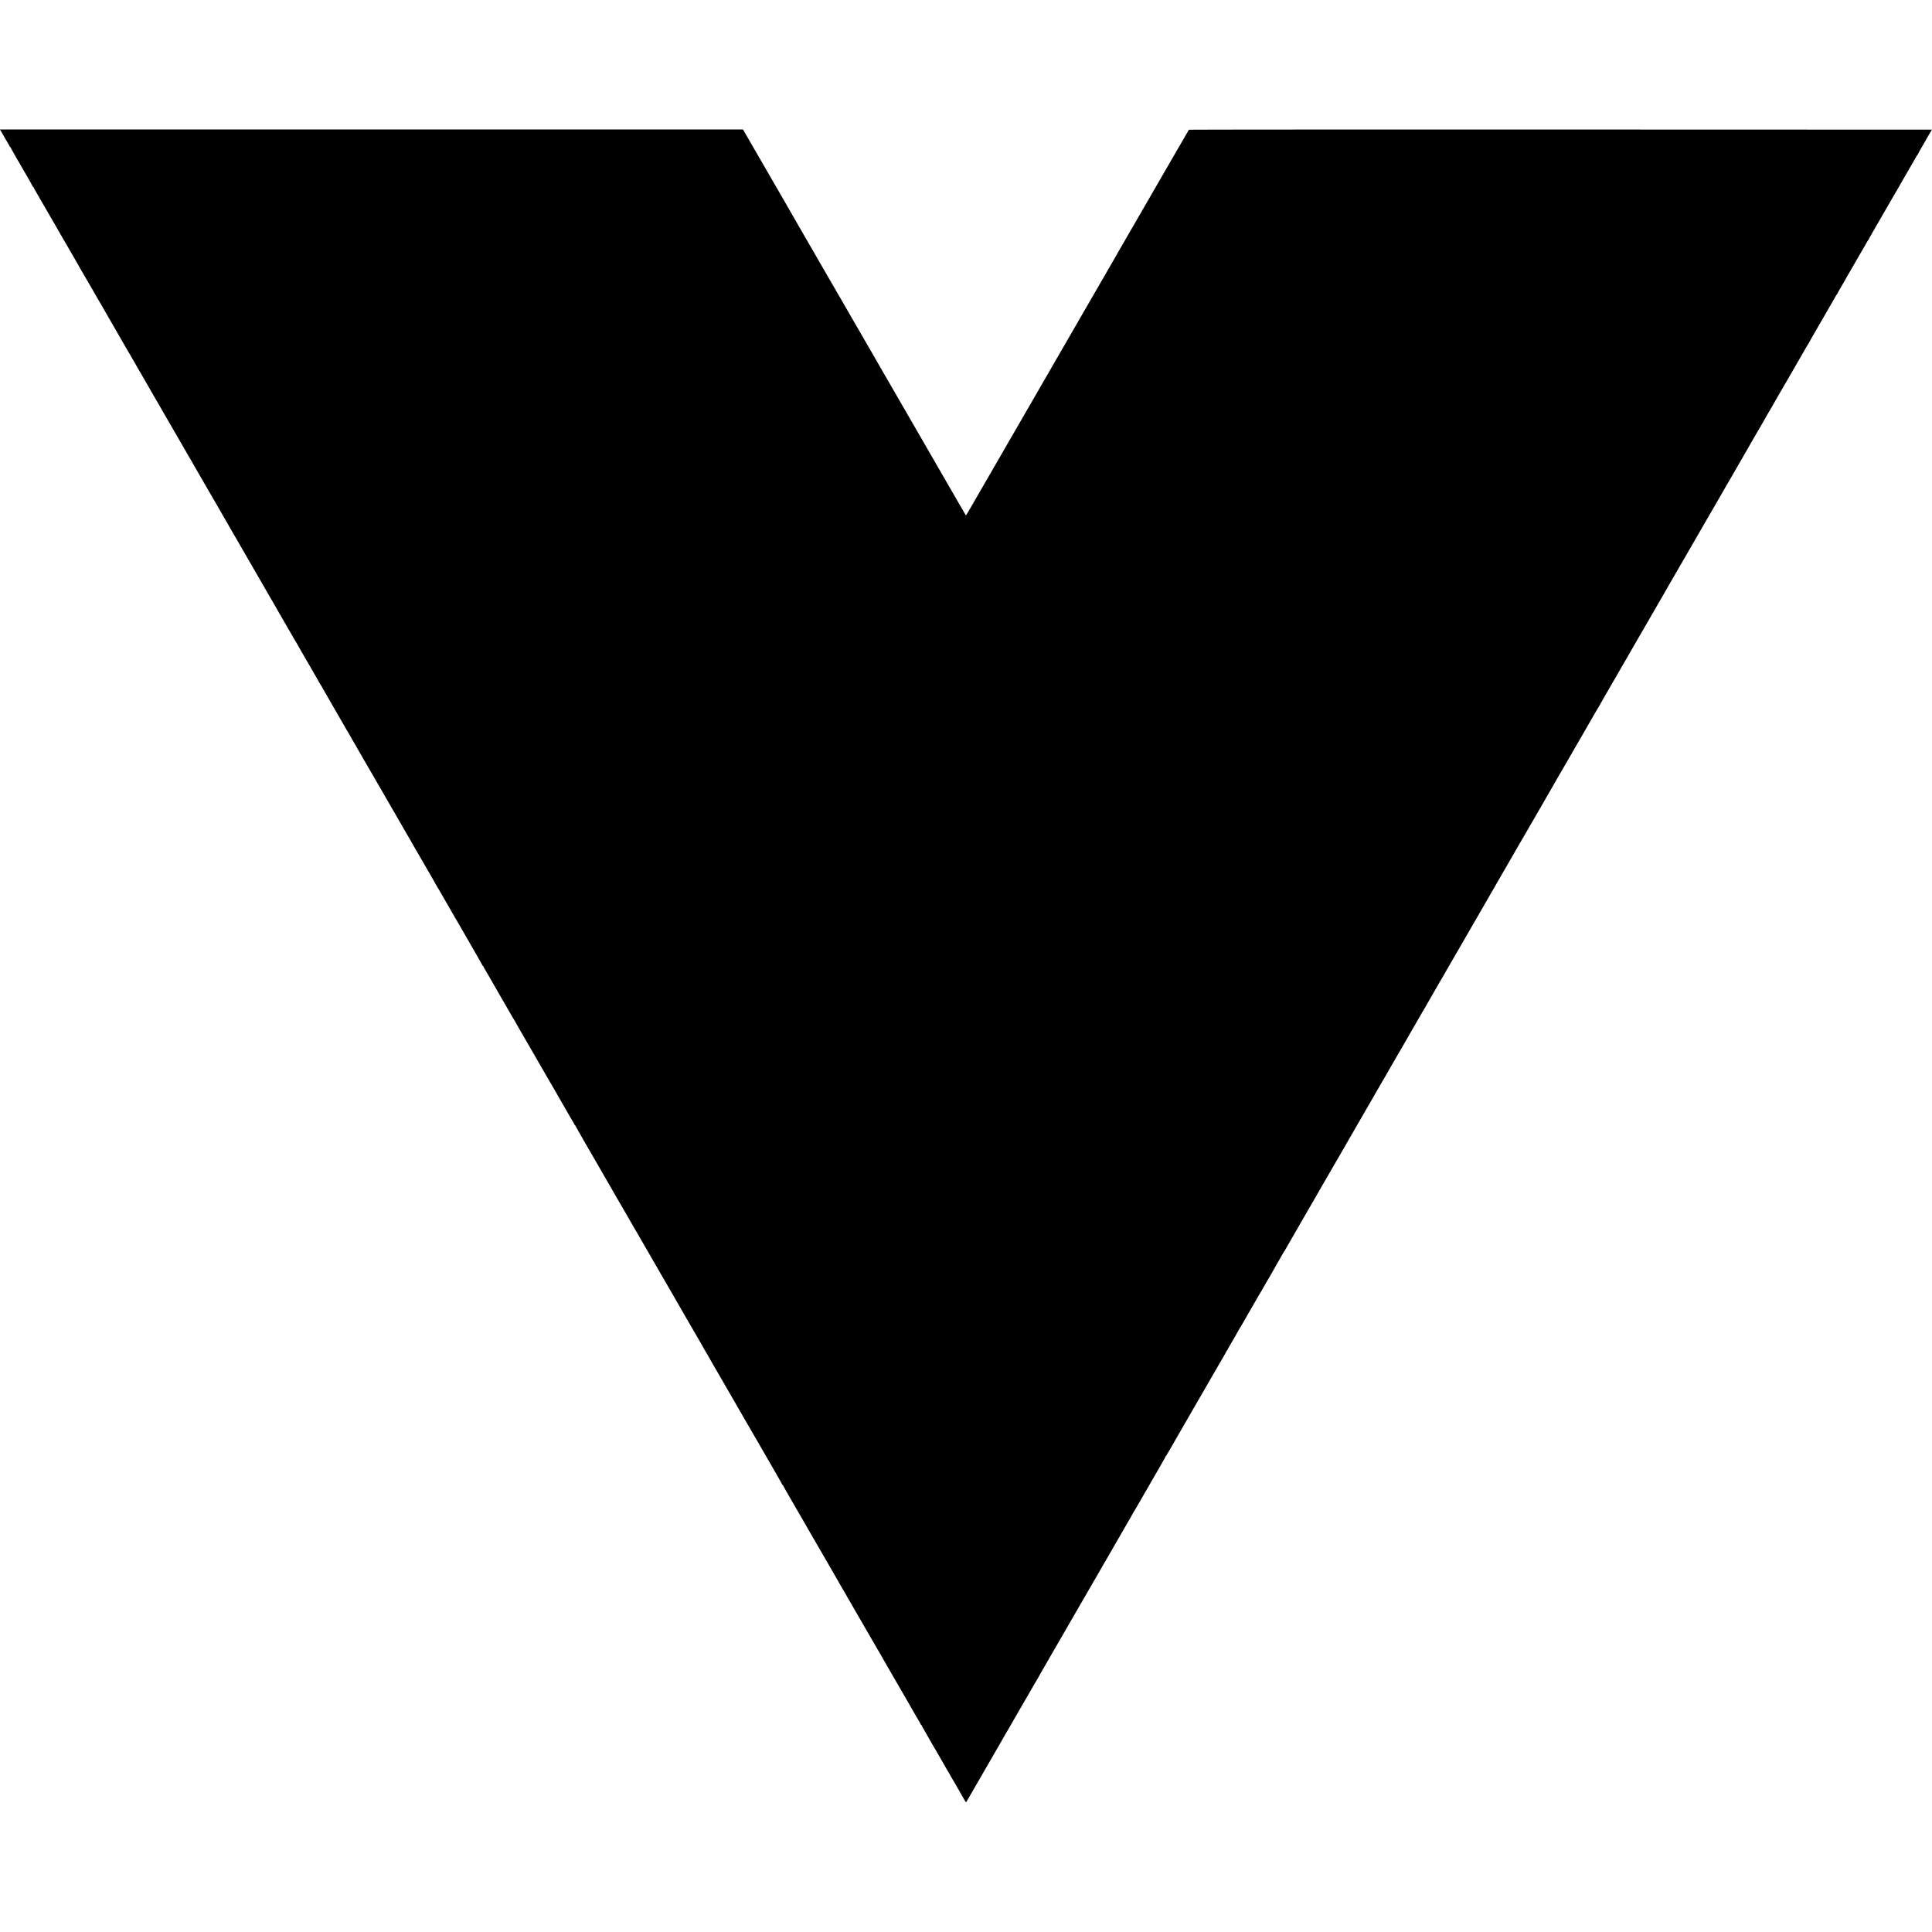
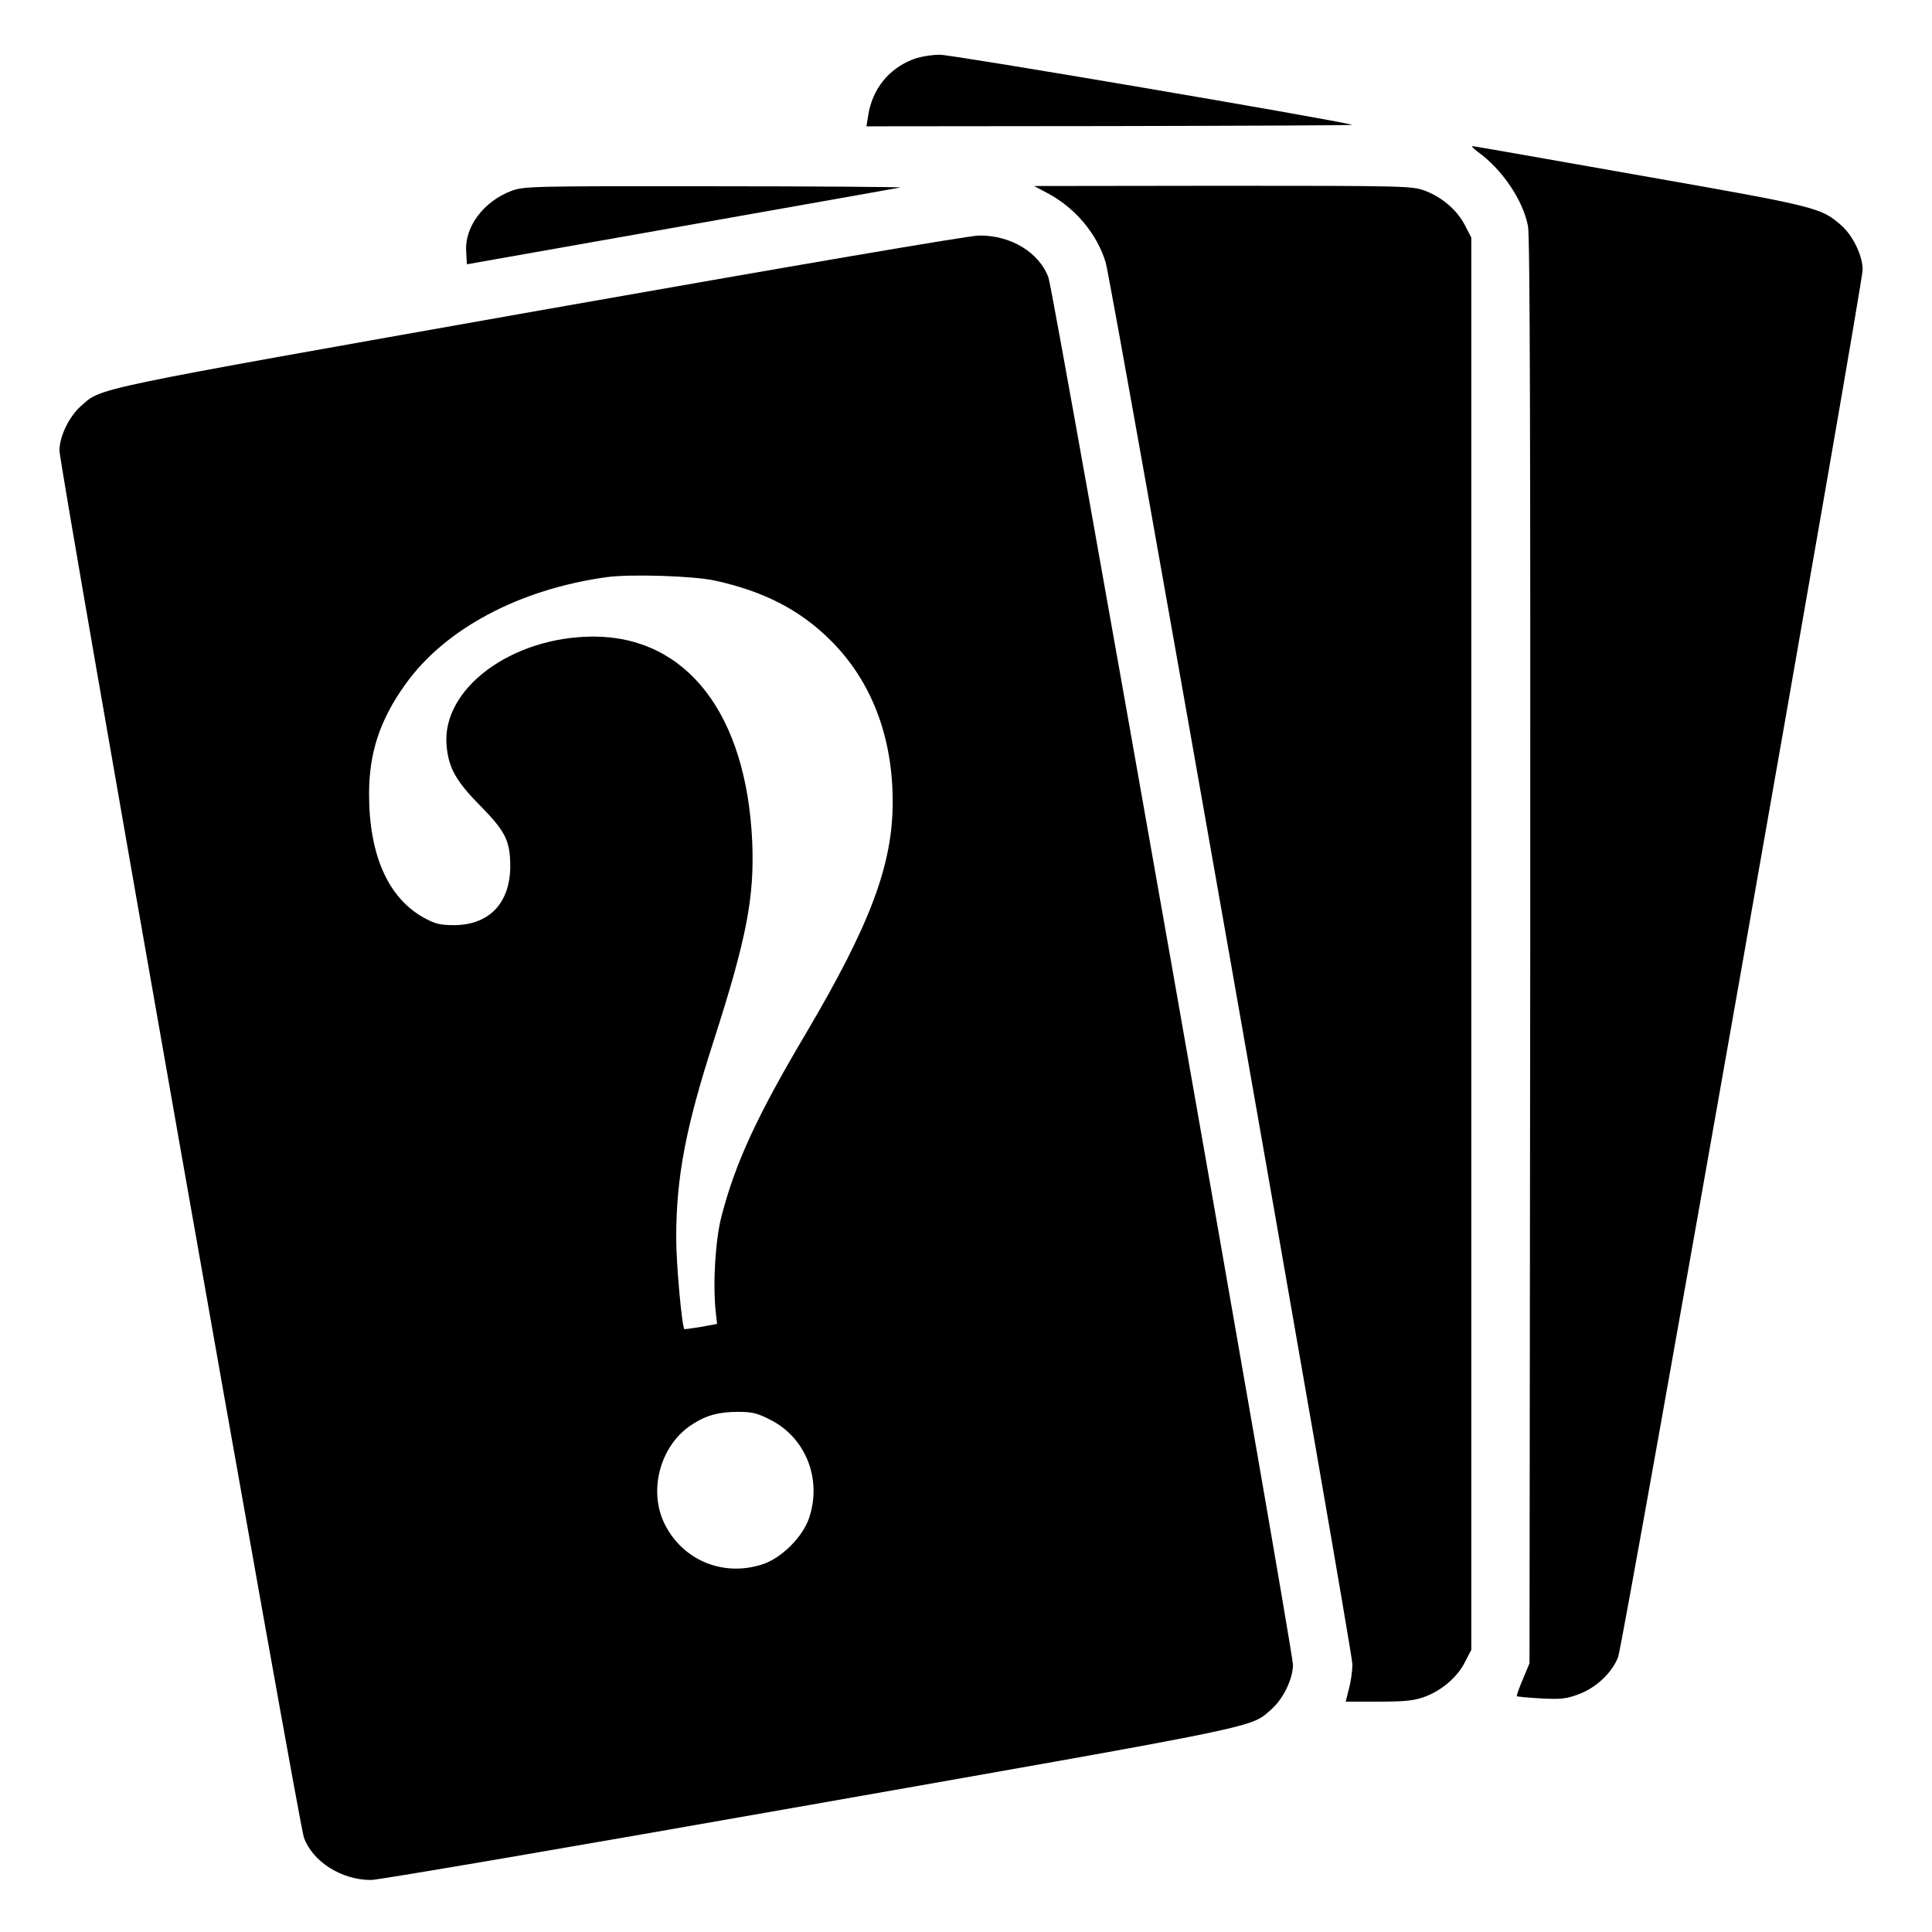
- <svg xmlns="http://www.w3.org/2000/svg" version="1.0" width="16pt" height="16pt" viewBox="0 0 16 16" preserveAspectRatio="xMidYMid meet">
-   <g transform="translate(0,16) scale(0.00032,-0.00032)" fill="#000000" stroke="none">
-     <path d="M18 46618 c45 -75 122 -207 122 -211 0 -2 25 -45 55 -95 30 -50 55 -96 55 -102 0 -5 5 -10 10 -10 6 0 10 -4 10 -9 0 -5 73 -135 161 -288 89 -153 173 -298 187 -323 14 -25 32 -57 41 -72 88 -149 187 -324 189 -335 2 -7 8 -13 13 -13 5 0 9 -4 9 -10 0 -5 46 -89 103 -187 175 -302 490 -846 507 -876 8 -16 20 -36 25 -45 28 -46 290 -498 339 -585 13 -23 74 -129 136 -236 61 -107 123 -215 137 -240 14 -25 29 -50 33 -56 5 -5 23 -37 40 -70 18 -33 38 -67 44 -75 11 -16 21 -33 63 -109 14 -25 29 -50 33 -56 4 -5 21 -35 38 -65 55 -100 261 -455 269 -465 4 -5 14 -21 20 -35 15 -29 41 -75 103 -180 24 -41 52 -88 60 -105 9 -16 57 -100 107 -185 112 -193 362 -626 380 -660 8 -14 23 -38 33 -55 11 -16 23 -37 27 -45 4 -8 26 -46 48 -85 23 -38 53 -90 67 -115 46 -81 64 -113 178 -310 62 -107 121 -210 132 -227 37 -67 56 -99 85 -148 16 -27 32 -57 36 -65 4 -8 15 -27 25 -42 9 -15 53 -89 96 -165 44 -76 177 -307 296 -513 120 -206 268 -463 330 -570 131 -227 117 -203 200 -348 36 -62 73 -125 82 -140 10 -15 21 -34 25 -42 4 -8 20 -37 36 -65 17 -27 38 -65 48 -82 49 -85 64 -111 87 -153 13 -25 28 -49 32 -55 4 -5 78 -134 165 -285 87 -151 166 -288 176 -305 10 -16 26 -43 35 -59 9 -17 125 -217 257 -445 132 -229 253 -441 270 -471 17 -30 45 -79 64 -108 18 -29 33 -54 33 -57 0 -2 20 -37 44 -77 24 -40 123 -212 221 -383 97 -170 190 -330 205 -355 16 -25 39 -65 53 -90 13 -25 81 -144 152 -265 70 -121 137 -238 150 -260 12 -22 37 -65 55 -95 18 -30 43 -73 55 -95 12 -22 48 -85 80 -140 77 -132 163 -280 190 -330 13 -22 71 -123 130 -225 59 -102 116 -199 126 -217 10 -17 29 -50 43 -72 15 -22 26 -43 26 -45 0 -2 27 -50 60 -106 33 -56 60 -103 60 -105 0 -2 55 -98 90 -155 8 -14 182 -316 239 -414 13 -22 45 -79 72 -124 27 -46 49 -86 49 -89 0 -2 14 -24 30 -48 16 -24 30 -46 30 -49 0 -5 74 -135 100 -176 5 -8 24 -42 43 -75 50 -88 58 -101 262 -455 104 -179 199 -345 213 -370 14 -25 28 -49 32 -55 4 -5 17 -26 28 -45 10 -19 62 -109 114 -200 114 -197 133 -230 170 -295 16 -27 33 -57 38 -65 17 -28 96 -165 103 -180 4 -8 16 -28 26 -45 10 -16 77 -131 148 -255 72 -124 181 -313 243 -420 62 -107 121 -209 131 -227 35 -62 323 -560 392 -678 38 -66 83 -145 100 -175 16 -30 33 -59 37 -65 4 -5 17 -27 29 -47 34 -61 56 -100 90 -156 17 -29 31 -55 31 -57 0 -2 17 -32 39 -67 21 -35 134 -229 251 -433 117 -203 235 -407 261 -451 27 -45 49 -85 49 -88 0 -4 8 -19 19 -34 15 -21 200 -341 309 -533 10 -19 33 -58 51 -87 17 -29 31 -54 31 -56 0 -2 25 -44 55 -94 30 -50 55 -95 55 -98 0 -4 6 -15 14 -23 7 -9 27 -41 43 -71 17 -30 170 -297 342 -594 171 -296 311 -542 311 -547 0 -5 5 -9 10 -9 6 0 10 -4 10 -10 0 -5 22 -47 49 -92 27 -46 58 -99 68 -118 24 -43 81 -140 93 -160 5 -8 66 -114 135 -235 69 -121 130 -227 135 -235 12 -21 259 -447 283 -490 10 -19 28 -47 38 -62 11 -14 19 -29 19 -32 0 -3 37 -69 83 -148 99 -170 305 -526 337 -583 13 -22 31 -53 41 -70 11 -16 22 -37 26 -45 7 -14 82 -146 103 -180 14 -24 181 -311 205 -355 13 -22 46 -80 75 -130 29 -49 64 -110 78 -135 14 -25 51 -88 82 -140 31 -52 59 -102 63 -110 4 -8 18 -33 31 -55 205 -353 284 -489 309 -535 17 -30 45 -78 62 -106 18 -28 36 -60 39 -72 4 -12 12 -22 17 -22 5 0 9 -4 9 -10 0 -5 109 -197 241 -427 133 -230 250 -431 259 -448 51 -90 222 -385 280 -485 37 -63 78 -135 92 -160 14 -25 67 -117 118 -205 51 -88 101 -175 111 -193 34 -58 55 -95 149 -257 51 -88 101 -173 110 -190 9 -16 76 -131 147 -255 72 -124 140 -241 151 -260 61 -108 281 -489 355 -615 38 -66 77 -133 87 -150 35 -63 91 -161 100 -175 14 -23 99 -169 128 -220 54 -97 135 -235 142 -245 4 -5 20 -32 35 -60 26 -48 238 -416 276 -480 10 -16 26 -46 37 -65 30 -53 382 -661 403 -695 10 -16 22 -37 26 -45 4 -8 26 -48 50 -88 24 -41 43 -75 43 -77 0 -2 22 -40 50 -85 27 -45 50 -84 50 -86 0 -3 38 -69 83 -147 84 -142 302 -520 340 -587 10 -19 34 -60 52 -90 18 -30 44 -75 57 -100 14 -25 45 -79 70 -120 25 -41 56 -96 70 -121 14 -25 77 -133 138 -240 62 -107 122 -210 132 -229 25 -43 310 -535 337 -581 11 -19 26 -45 34 -59 17 -32 238 -414 266 -460 11 -19 24 -41 28 -49 3 -7 75 -133 160 -278 84 -146 153 -269 153 -274 0 -5 5 -9 10 -9 6 0 10 -4 10 -10 0 -5 82 -150 181 -322 182 -314 201 -346 240 -415 12 -21 80 -139 152 -263 71 -124 141 -245 155 -270 14 -25 28 -49 32 -55 6 -8 145 -248 220 -380 37 -66 209 -362 229 -395 11 -19 24 -42 28 -49 4 -8 67 -118 140 -243 73 -125 133 -230 133 -233 0 -2 15 -28 33 -57 19 -29 47 -78 64 -108 17 -30 53 -93 79 -139 53 -90 82 -141 157 -272 82 -142 115 -199 381 -659 142 -245 268 -463 281 -485 12 -22 71 -125 132 -230 60 -104 172 -298 248 -430 76 -132 146 -253 156 -270 11 -16 22 -36 26 -44 3 -8 30 -54 60 -103 29 -49 53 -91 53 -93 0 -3 18 -34 40 -70 22 -36 40 -67 40 -69 0 -2 37 -66 81 -142 45 -77 98 -168 119 -204 20 -36 47 -81 58 -100 12 -19 27 -47 33 -62 6 -16 15 -28 20 -28 5 0 9 -4 9 -9 0 -6 63 -118 140 -251 77 -133 140 -243 140 -245 0 -2 18 -33 41 -70 22 -37 49 -83 60 -101 10 -19 29 -51 40 -71 25 -45 109 -189 126 -218 7 -11 17 -29 22 -40 6 -11 22 -38 35 -60 14 -22 37 -62 52 -90 14 -27 35 -62 45 -77 11 -14 19 -29 19 -32 0 -3 18 -35 40 -71 22 -36 40 -67 40 -69 0 -2 19 -35 42 -72 23 -38 55 -94 72 -124 26 -47 139 -244 171 -298 6 -9 21 -36 34 -60 28 -48 37 -51 51 -19 6 12 19 36 29 52 10 17 27 46 38 65 11 19 104 181 208 360 103 179 199 345 213 370 14 25 42 74 64 109 21 34 38 65 38 67 0 2 18 33 40 69 22 36 40 67 40 69 0 3 177 310 199 346 16 26 136 234 140 244 2 5 25 44 52 88 27 44 49 81 49 84 0 2 18 34 40 70 22 36 40 67 40 69 0 2 20 36 43 77 35 58 169 289 297 513 9 17 50 86 90 155 40 69 86 150 103 180 16 30 35 62 41 70 6 8 16 24 22 35 35 64 72 129 167 293 59 100 116 199 127 220 11 20 30 53 41 72 43 72 1070 1850 1121 1940 14 25 65 113 113 195 48 83 96 166 107 185 10 19 28 50 38 68 11 18 73 124 137 235 64 111 175 303 246 427 71 124 173 299 225 390 52 91 116 202 143 248 27 45 49 85 49 89 0 4 6 14 14 22 7 9 28 43 46 76 26 47 251 436 378 655 11 19 29 51 40 70 11 19 101 176 201 348 99 172 181 317 181 323 0 5 5 9 10 9 6 0 10 5 10 11 0 6 8 23 18 37 11 15 32 52 49 82 16 30 130 228 253 440 122 212 234 405 248 430 13 25 39 70 57 100 39 65 69 117 130 225 25 44 50 87 55 95 12 19 78 134 220 380 61 107 129 224 150 260 161 277 222 382 246 425 15 28 47 83 71 123 24 41 43 78 43 83 0 5 4 9 8 9 4 0 13 12 19 28 7 15 23 45 36 67 66 110 277 478 277 483 0 3 6 13 14 21 7 9 27 41 43 71 17 30 45 80 63 110 34 57 375 649 394 685 6 11 16 27 22 35 6 8 26 42 44 75 18 33 41 74 51 90 10 17 24 41 32 55 54 97 72 128 88 152 11 14 19 28 19 30 0 3 79 141 175 308 96 167 175 305 175 308 0 3 6 13 14 21 7 9 26 39 41 66 33 60 276 483 338 587 24 40 46 80 50 88 4 8 13 24 20 35 14 23 95 163 125 215 11 19 52 91 92 160 40 69 80 139 90 155 9 17 103 179 207 360 105 182 200 346 211 365 103 181 463 802 489 845 7 11 15 27 19 35 4 8 29 51 55 95 64 110 828 1433 848 1470 9 17 24 41 33 55 9 14 29 48 45 77 15 28 52 93 82 145 30 51 62 107 71 123 17 30 231 398 400 690 51 88 103 179 115 202 12 23 26 48 32 55 6 7 24 38 40 68 17 30 61 107 98 170 37 63 84 144 103 180 19 36 41 72 48 81 8 8 14 18 14 21 0 4 27 51 59 106 32 55 72 124 89 154 16 29 71 125 122 213 51 88 104 180 118 205 13 25 28 50 32 55 4 6 17 26 28 45 11 19 45 80 77 135 31 55 66 116 77 135 11 19 88 152 171 295 401 694 620 1072 650 1125 11 19 87 152 170 295 83 143 158 273 166 288 9 16 21 36 26 45 6 9 31 52 55 96 25 43 54 94 66 115 11 20 95 164 186 321 91 157 173 299 182 315 9 17 26 46 37 65 12 19 66 114 121 210 56 96 108 186 117 200 8 14 24 40 34 59 24 45 383 664 412 713 5 9 17 29 26 45 15 28 120 210 241 419 36 61 68 117 72 125 4 8 12 23 19 34 35 57 245 420 262 453 11 20 35 61 53 90 17 29 32 54 32 56 0 3 28 51 62 108 33 57 70 119 80 138 10 19 23 42 28 50 5 8 32 53 59 100 27 47 149 258 271 470 122 212 234 405 248 430 30 53 62 108 80 135 6 11 15 27 19 35 4 8 85 150 181 315 96 165 187 323 202 350 31 56 116 202 130 225 5 8 25 42 43 75 19 33 92 159 162 280 149 257 157 271 202 350 19 33 38 67 43 75 9 14 228 392 275 475 12 22 55 96 95 165 40 69 80 139 90 155 24 42 202 350 221 383 9 15 27 47 41 72 14 25 75 131 136 236 61 106 121 210 134 232 99 172 271 470 279 482 5 8 23 40 40 70 18 30 81 141 142 245 60 105 121 210 135 235 14 25 71 124 127 220 56 96 143 247 194 335 51 88 96 167 102 175 14 24 180 311 204 355 23 43 340 590 356 615 5 8 50 87 101 175 171 301 517 898 582 1008 25 43 46 81 46 83 0 2 12 23 27 47 14 23 40 67 56 97 16 30 35 62 42 70 7 8 15 22 18 30 4 8 20 38 37 65 16 28 33 57 37 65 6 12 111 196 143 250 5 8 55 95 112 193 57 98 113 195 126 215 12 20 27 46 32 57 6 11 14 27 20 35 5 8 76 130 156 270 80 140 165 287 187 325 23 39 52 90 66 115 13 25 30 52 37 61 8 8 14 18 14 21 0 4 41 77 92 165 50 87 175 302 276 478 101 176 208 360 236 408 28 49 67 117 86 152 19 35 41 70 48 77 6 6 12 15 12 19 0 7 124 224 167 291 12 21 23 40 23 42 0 2 21 40 46 83 26 43 55 92 64 109 54 95 327 568 354 614 19 30 45 75 59 100 71 128 82 145 89 148 4 2 8 8 8 13 0 5 42 82 94 172 311 538 496 858 518 897 14 25 40 70 58 100 18 30 42 71 53 90 10 19 79 139 152 265 73 127 142 246 153 265 10 19 43 76 72 125 29 50 63 108 75 130 65 116 80 140 87 143 4 2 8 8 8 12 0 8 114 212 140 250 6 8 14 24 20 35 5 11 54 97 108 190 l100 170 -9611 3 c-5286 1 -9614 -1 -9618 -5 -5 -6 -419 -719 -619 -1068 -89 -155 -267 -463 -323 -560 -38 -66 -81 -140 -95 -165 -31 -56 -263 -457 -526 -910 -110 -190 -224 -388 -254 -440 -29 -52 -61 -109 -71 -125 -23 -39 -243 -420 -268 -465 -11 -19 -204 -352 -428 -740 -224 -388 -477 -826 -563 -975 -85 -148 -185 -322 -222 -385 -37 -63 -120 -207 -185 -320 -65 -113 -177 -306 -248 -430 -72 -124 -172 -297 -222 -385 -51 -88 -142 -245 -202 -350 -131 -226 -247 -427 -408 -705 -65 -113 -249 -432 -410 -710 -160 -278 -388 -673 -506 -877 -118 -205 -216 -373 -219 -373 -3 0 -52 82 -109 183 -58 100 -144 250 -192 332 -95 164 -402 696 -647 1120 -85 149 -228 396 -317 550 -212 365 -982 1700 -1008 1745 -10 19 -43 76 -72 125 -29 50 -64 110 -77 135 -14 25 -63 110 -110 190 -47 80 -96 165 -110 190 -14 25 -99 171 -188 325 -89 154 -174 300 -188 325 -13 25 -64 113 -112 195 -48 83 -140 242 -205 355 -65 113 -183 317 -263 454 -79 137 -152 264 -163 282 -50 89 -335 583 -354 614 -12 19 -34 58 -50 85 -15 28 -129 226 -253 440 -124 215 -235 408 -247 430 -12 22 -69 121 -127 220 -58 99 -226 389 -373 645 -148 256 -324 561 -392 678 -67 117 -134 232 -147 255 -13 23 -33 59 -46 80 l-22 37 -9615 0 -9615 0 20 -32z" />
+ <svg xmlns="http://www.w3.org/2000/svg" version="1.0" width="780pt" height="780pt" viewBox="0 0 780 780" preserveAspectRatio="xMidYMid meet">
+   <g transform="translate(0,780) scale(0.1,-0.1)" fill="#000000" stroke="none">
+     <path d="M3685 7560 c-98 -38 -164 -121 -180 -227 l-7 -43 989 1 c543 1 981 3 973 5 -97 25 -1620 284 -1665 283 -34 0 -82 -8 -110 -19z" />
+     <path d="M5965 7188 c98 -70 183 -194 204 -301 8 -37 10 -901 9 -2927 l-3 -2875 -27 -65 c-15 -35 -26 -66 -24 -68 2 -2 46 -6 98 -9 80 -4 101 -2 152 17 72 27 136 89 159 151 21 56 987 5539 987 5600 0 57 -39 137 -86 179 -83 72 -93 75 -809 201 -368 65 -674 119 -680 119 -5 -1 4 -10 20 -22z" />
+     <path d="M2064 7029 c-111 -42 -188 -144 -182 -243 l3 -53 865 153 c476 84 874 155 885 157 11 2 -326 5 -750 5 -741 1 -772 0 -821 -19z" />
+     <path d="M4235 7017 c108 -59 195 -163 229 -277 24 -78 996 -5603 996 -5659 0 -26 -6 -70 -14 -99 l-13 -52 133 0 c109 0 143 4 187 20 69 26 132 80 162 141 l25 48 0 2851 0 2851 -25 48 c-30 61 -93 115 -162 141 -52 19 -77 20 -816 20 l-762 -1 60 -32z" />
+     <path d="M2175 6546 c-1840 -326 -1762 -310 -1849 -386 -47 -42 -86 -122 -86 -179 0 -61 966 -5544 987 -5600 36 -98 152 -171 271 -171 31 0 831 137 1777 304 1851 326 1772 310 1859 386 47 42 86 122 86 179 0 61 -966 5544 -987 5600 -37 102 -153 172 -281 170 -40 0 -757 -123 -1777 -303z m711 -1090 c198 -43 345 -119 468 -242 164 -163 250 -388 250 -649 1 -255 -91 -498 -349 -935 -198 -334 -286 -524 -342 -740 -25 -95 -36 -275 -23 -390 l5 -45 -65 -12 c-36 -6 -66 -10 -67 -9 -10 10 -33 264 -33 366 0 248 38 447 152 800 132 411 164 576 155 800 -23 517 -264 829 -640 830 -330 0 -615 -210 -594 -440 8 -90 37 -143 137 -244 102 -104 120 -142 120 -245 -1 -147 -85 -235 -225 -236 -59 0 -78 5 -124 30 -144 80 -221 253 -221 499 0 166 43 298 145 441 160 226 461 386 815 435 94 13 352 5 436 -14z m222 -3387 c145 -72 212 -241 158 -399 -26 -76 -111 -160 -186 -185 -159 -53 -324 15 -397 163 -68 138 -15 324 116 404 55 35 102 47 177 48 60 0 81 -5 132 -31z" />
  </g>
</svg>
